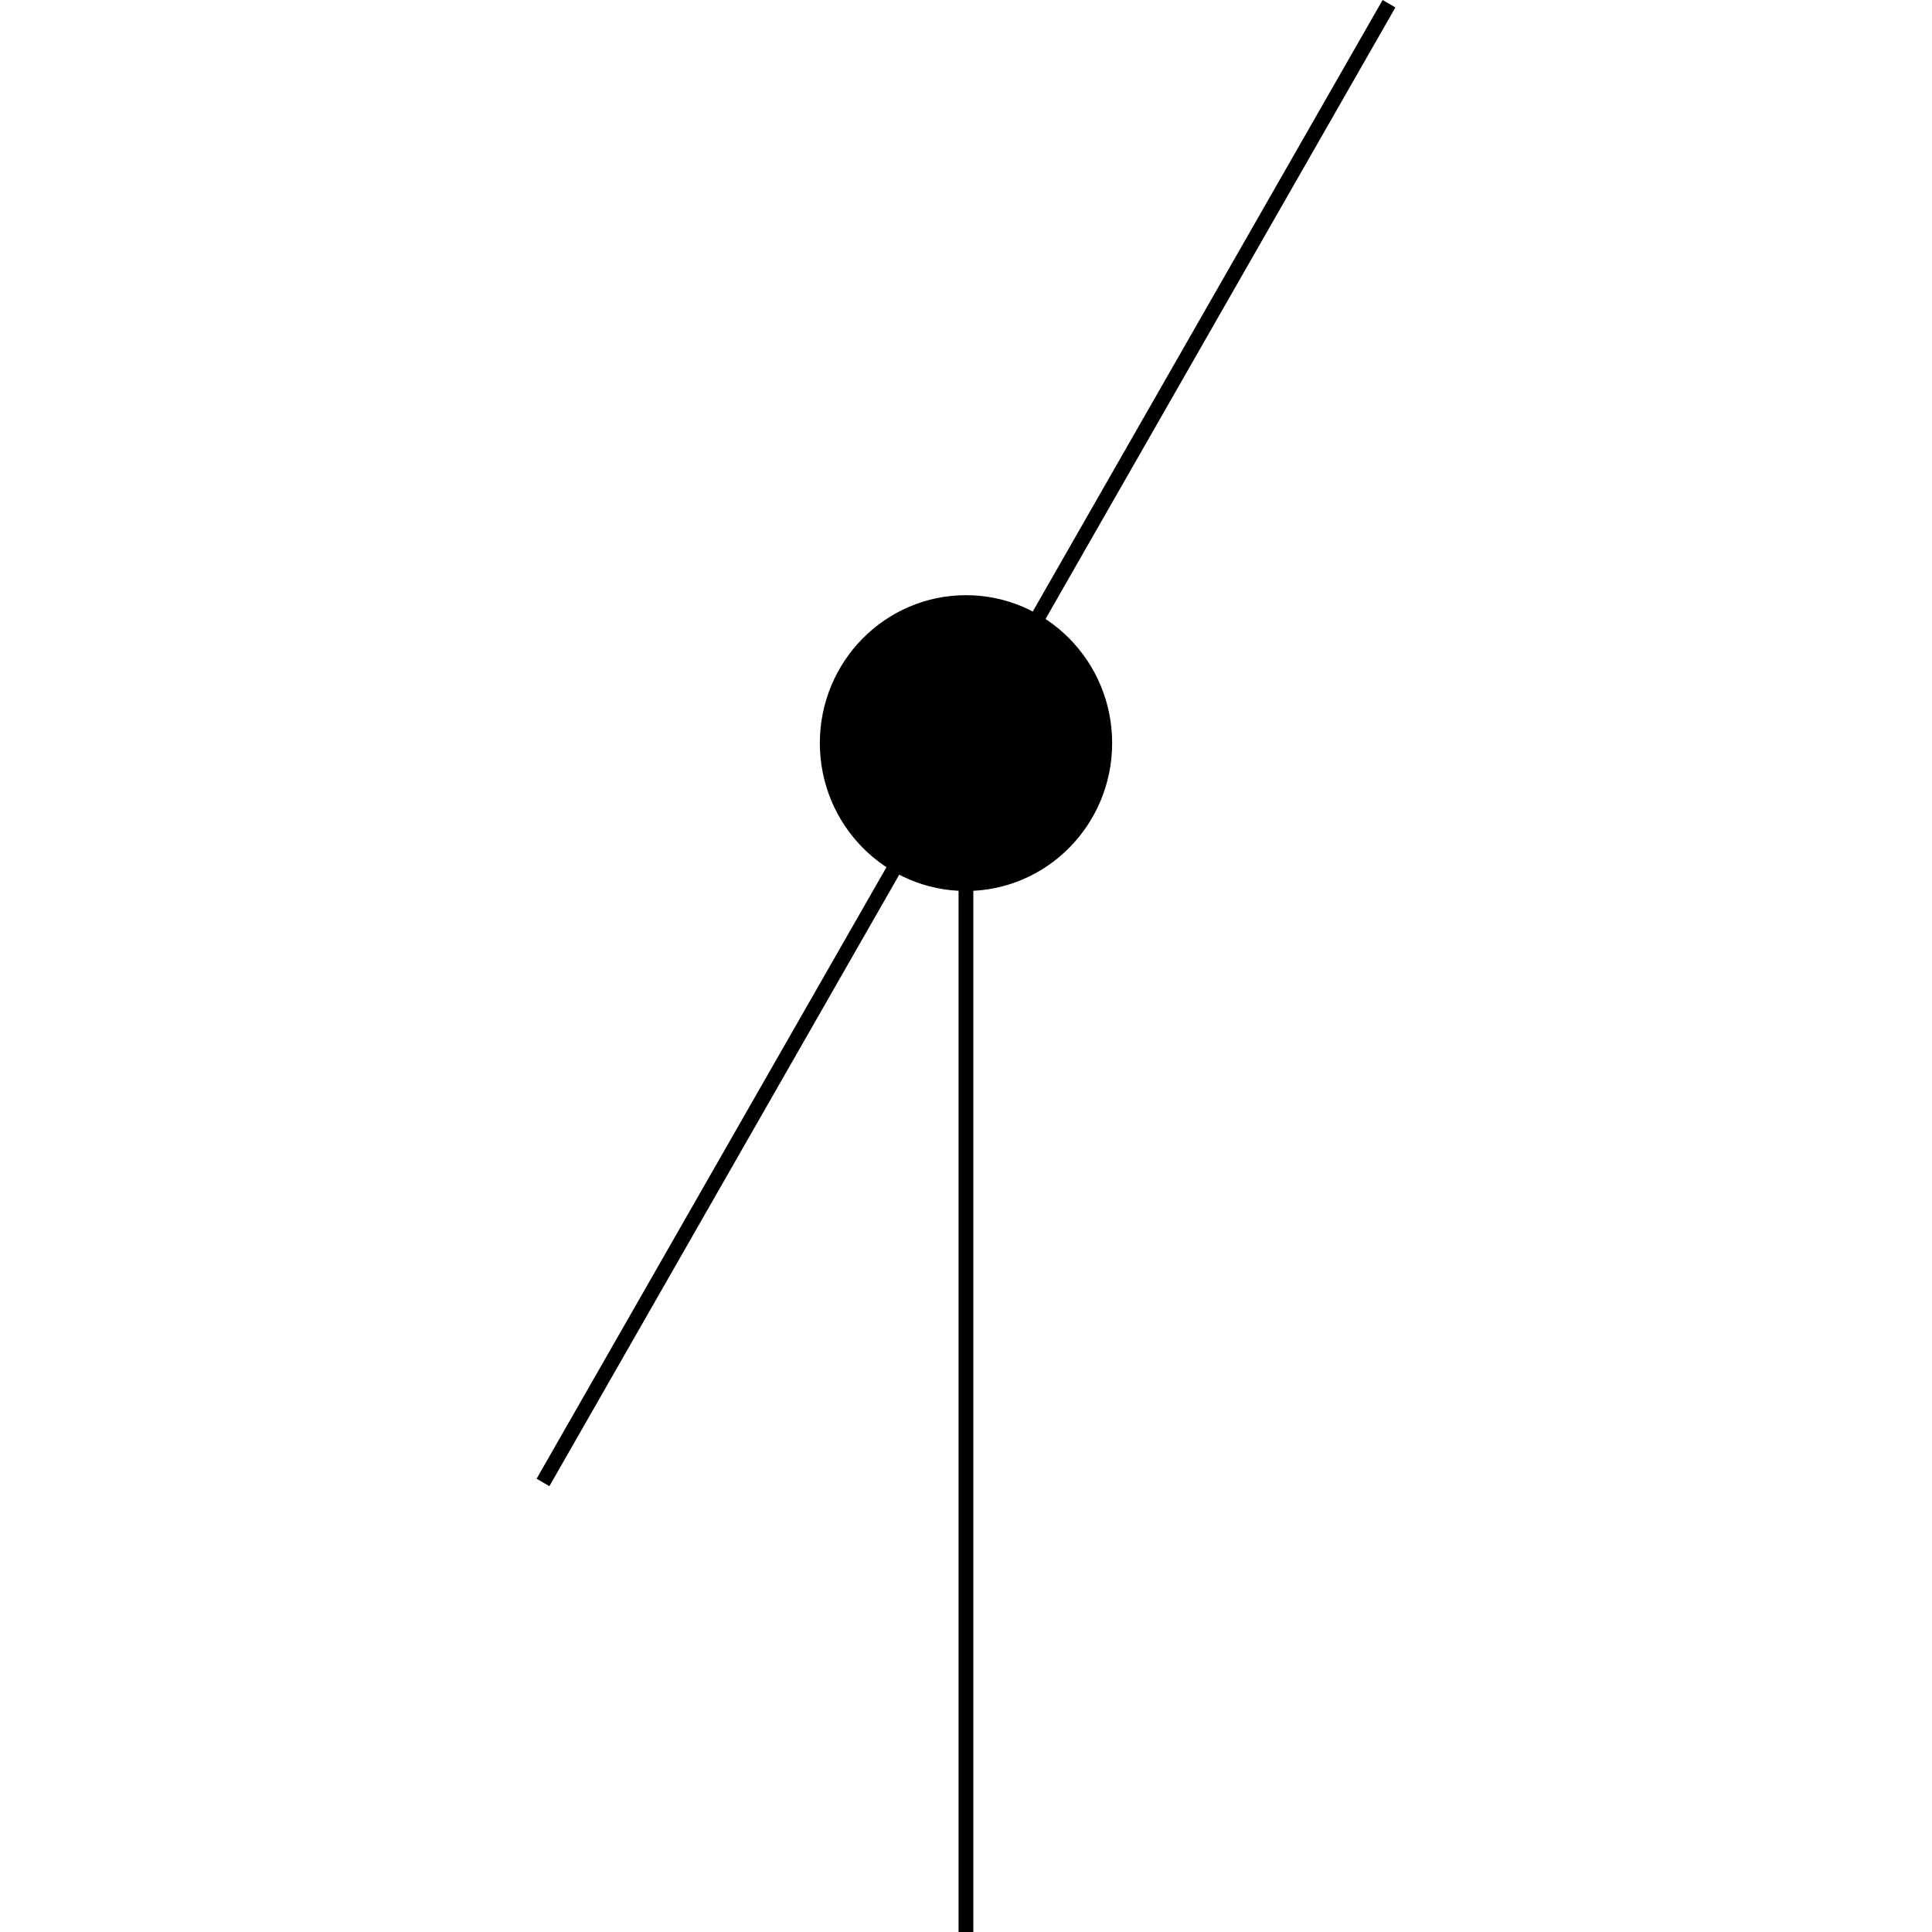
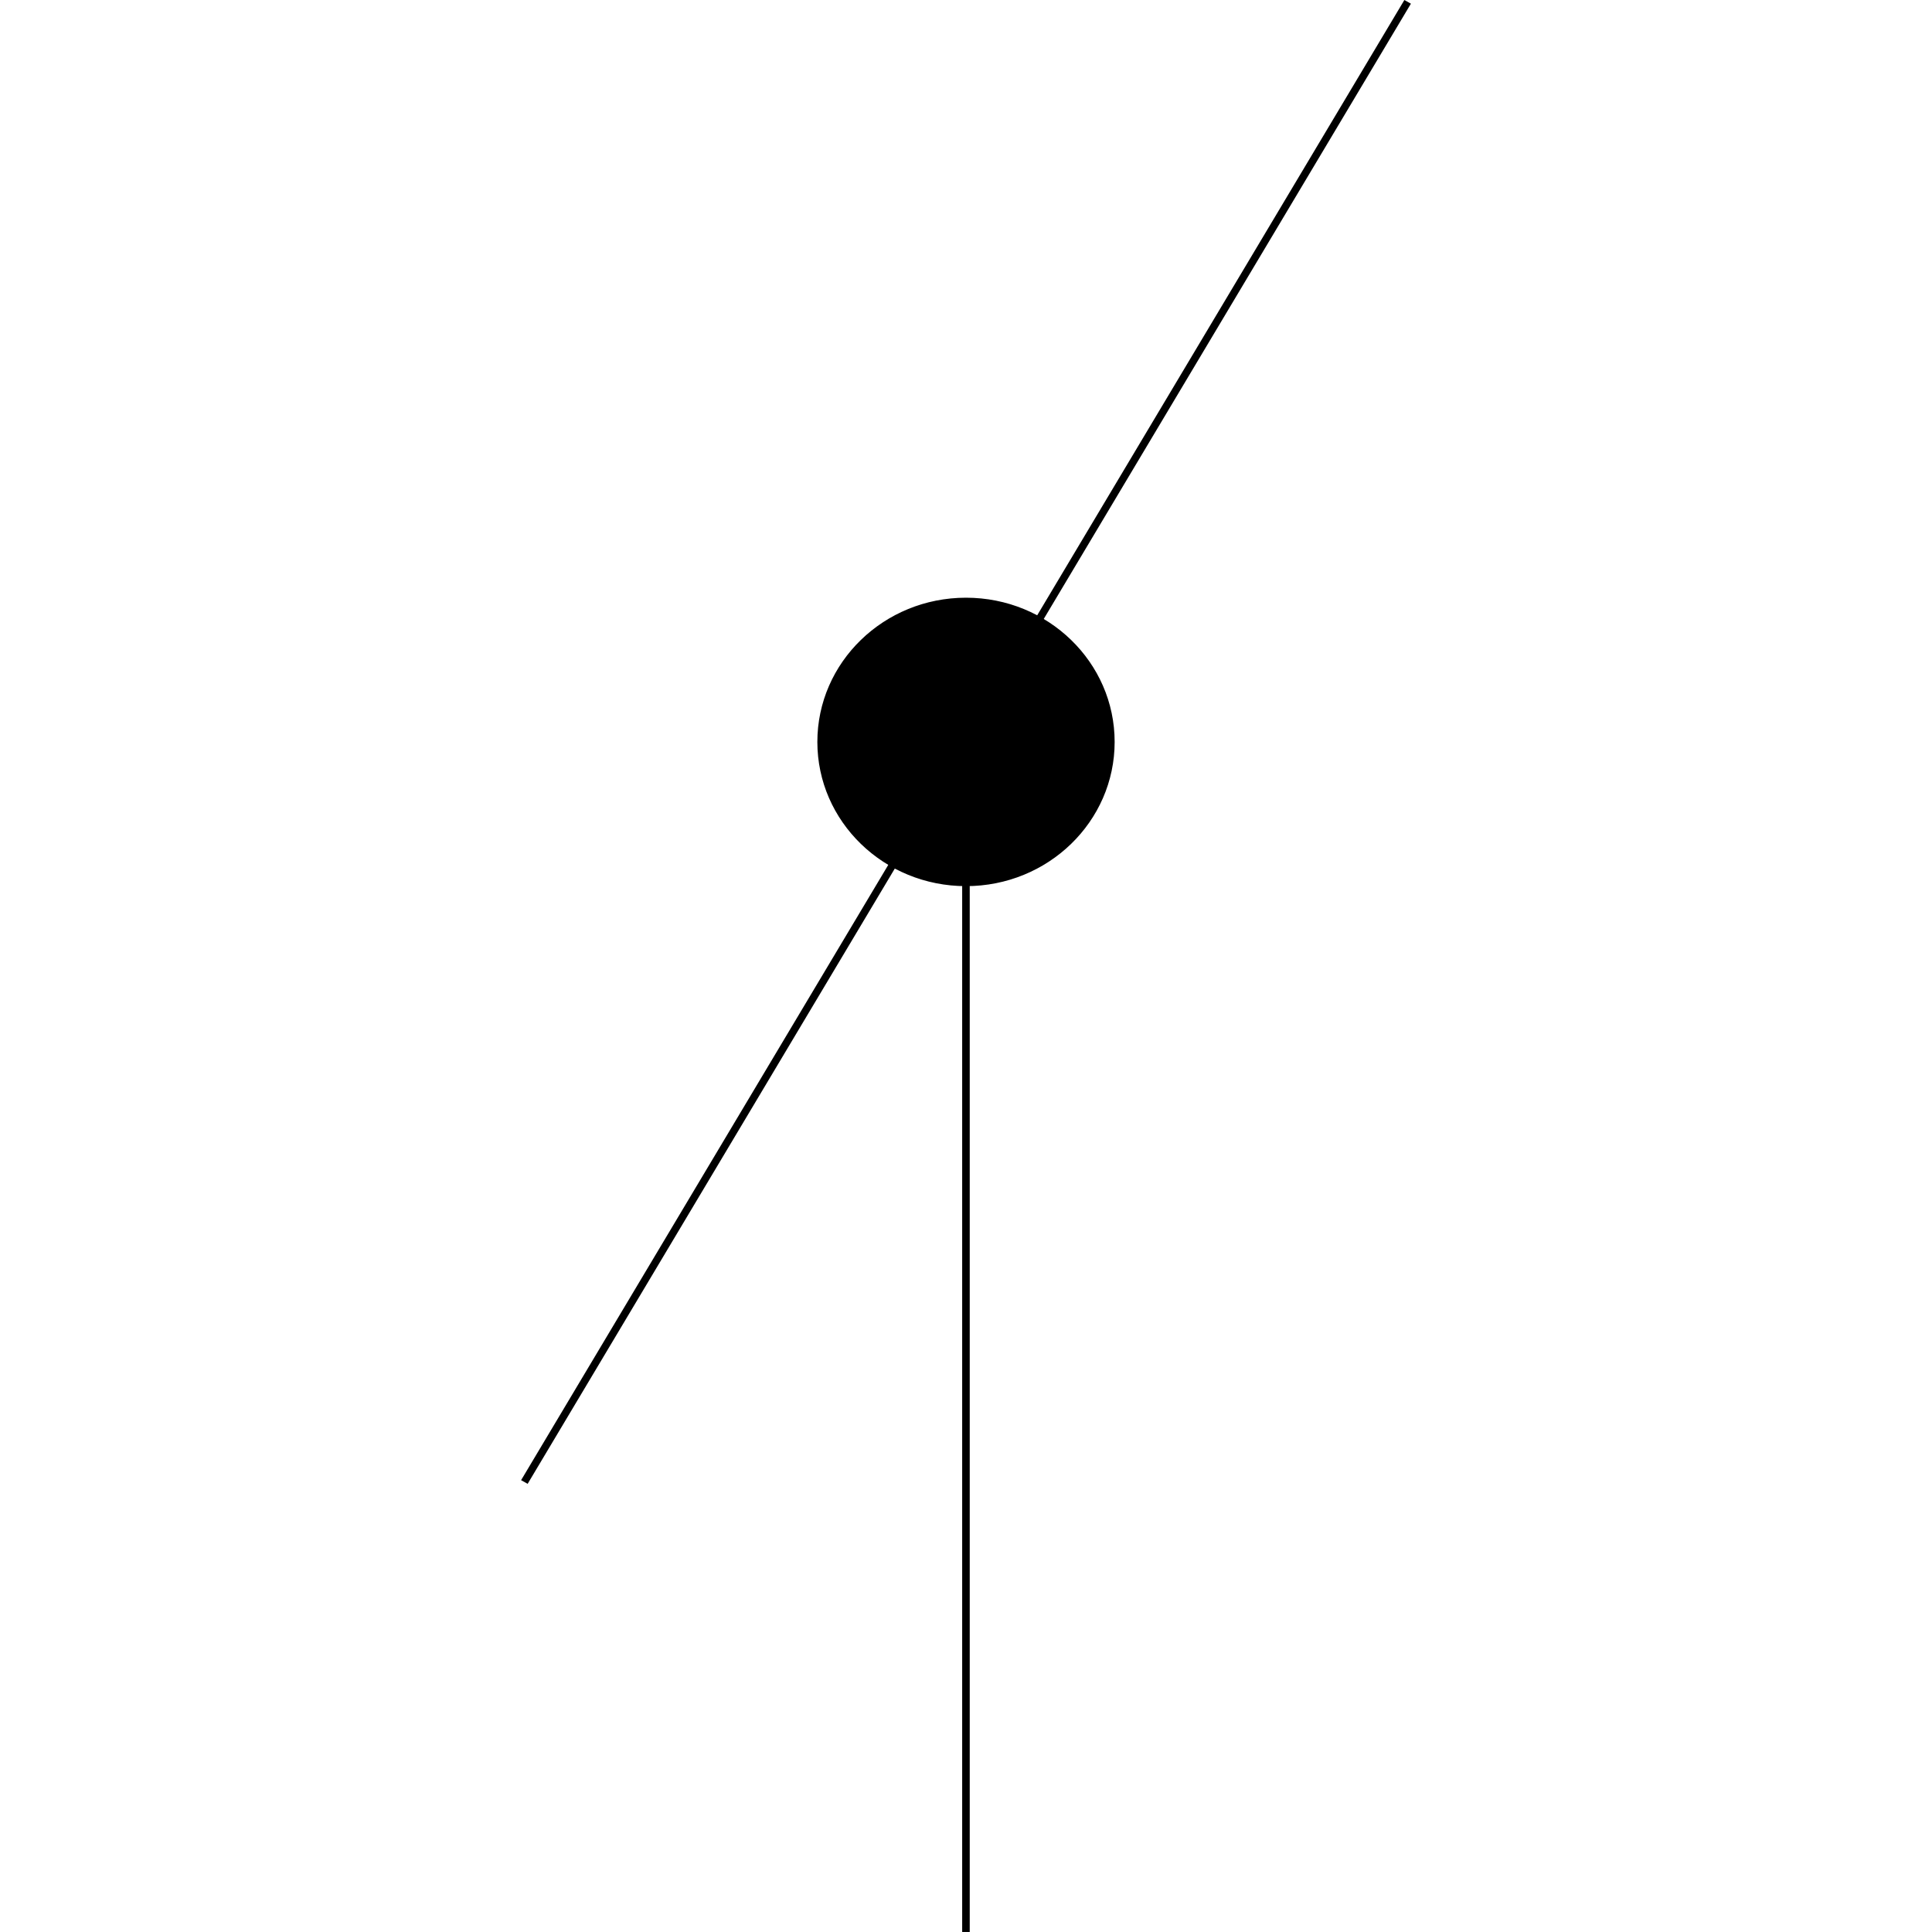
- <svg xmlns="http://www.w3.org/2000/svg" width="130" height="130" viewBox="0 0 34.396 34.396" version="1.1" id="svg1689">
+ <svg xmlns="http://www.w3.org/2000/svg" width="260mm" height="260mm" viewBox="0 0 260 260" version="1.1" id="svg1689">
  <defs id="defs1686">
    <clipPath id="clipId0">
      <path d="M 0,768 H 1024 V 0 H 0 Z" id="path2" />
    </clipPath>
    <clipPath id="clipPath1620">
      <path d="M 0,768 H 1024 V 0 H 0 Z" id="path1618" />
    </clipPath>
  </defs>
-   <g id="layer1" transform="matrix(0.09881849,0,0,0.09999999,-0.7578334,-14.03109)" style="stroke-width:2.662;stroke-dasharray:none">
-     <polyline points="385.896,640.723 403.42,610.37 " id="polyline1222" style="fill:none;stroke:#000000;stroke-width:0.306;stroke-miterlimit:4;stroke-dasharray:none" transform="matrix(8.697826,0,0,8.673355,-3250.962,-5152.982)" />
-     <circle style="fill:#000000;fill-opacity:1;stroke:#000000;stroke-width:2.662;stroke-dasharray:none" id="path1035" cx="181.704" cy="272.605" r="25" />
-     <path style="fill:none;stroke:#000000;stroke-width:2.662;stroke-linecap:butt;stroke-linejoin:miter;stroke-miterlimit:4;stroke-dasharray:none;stroke-opacity:1" d="M 181.696,272.605 V 484.271" id="path1207" />
+   <g id="layer1" transform="matrix(0.7798466,0,0,0.7566283,-11.70153,-106.4159)" style="stroke-width:1.302;stroke-dasharray:none">
+     <polyline points="385.896,640.723 403.42,610.37 " id="polyline1222" style="fill:none;stroke:#000000;stroke-width:0.15;stroke-miterlimit:4;stroke-dasharray:none" transform="matrix(8.697826,0,0,8.673355,-3250.962,-5152.982)" />
+     <circle style="fill:#000000;fill-opacity:1;stroke:#000000;stroke-width:1.302;stroke-dasharray:none" id="path1035" cx="181.704" cy="272.605" r="25" />
+     <path style="fill:none;stroke:#000000;stroke-width:1.302;stroke-linecap:butt;stroke-linejoin:miter;stroke-miterlimit:4;stroke-dasharray:none;stroke-opacity:1" d="M 181.696,272.605 V 484.271" id="path1207" />
  </g>
</svg>
